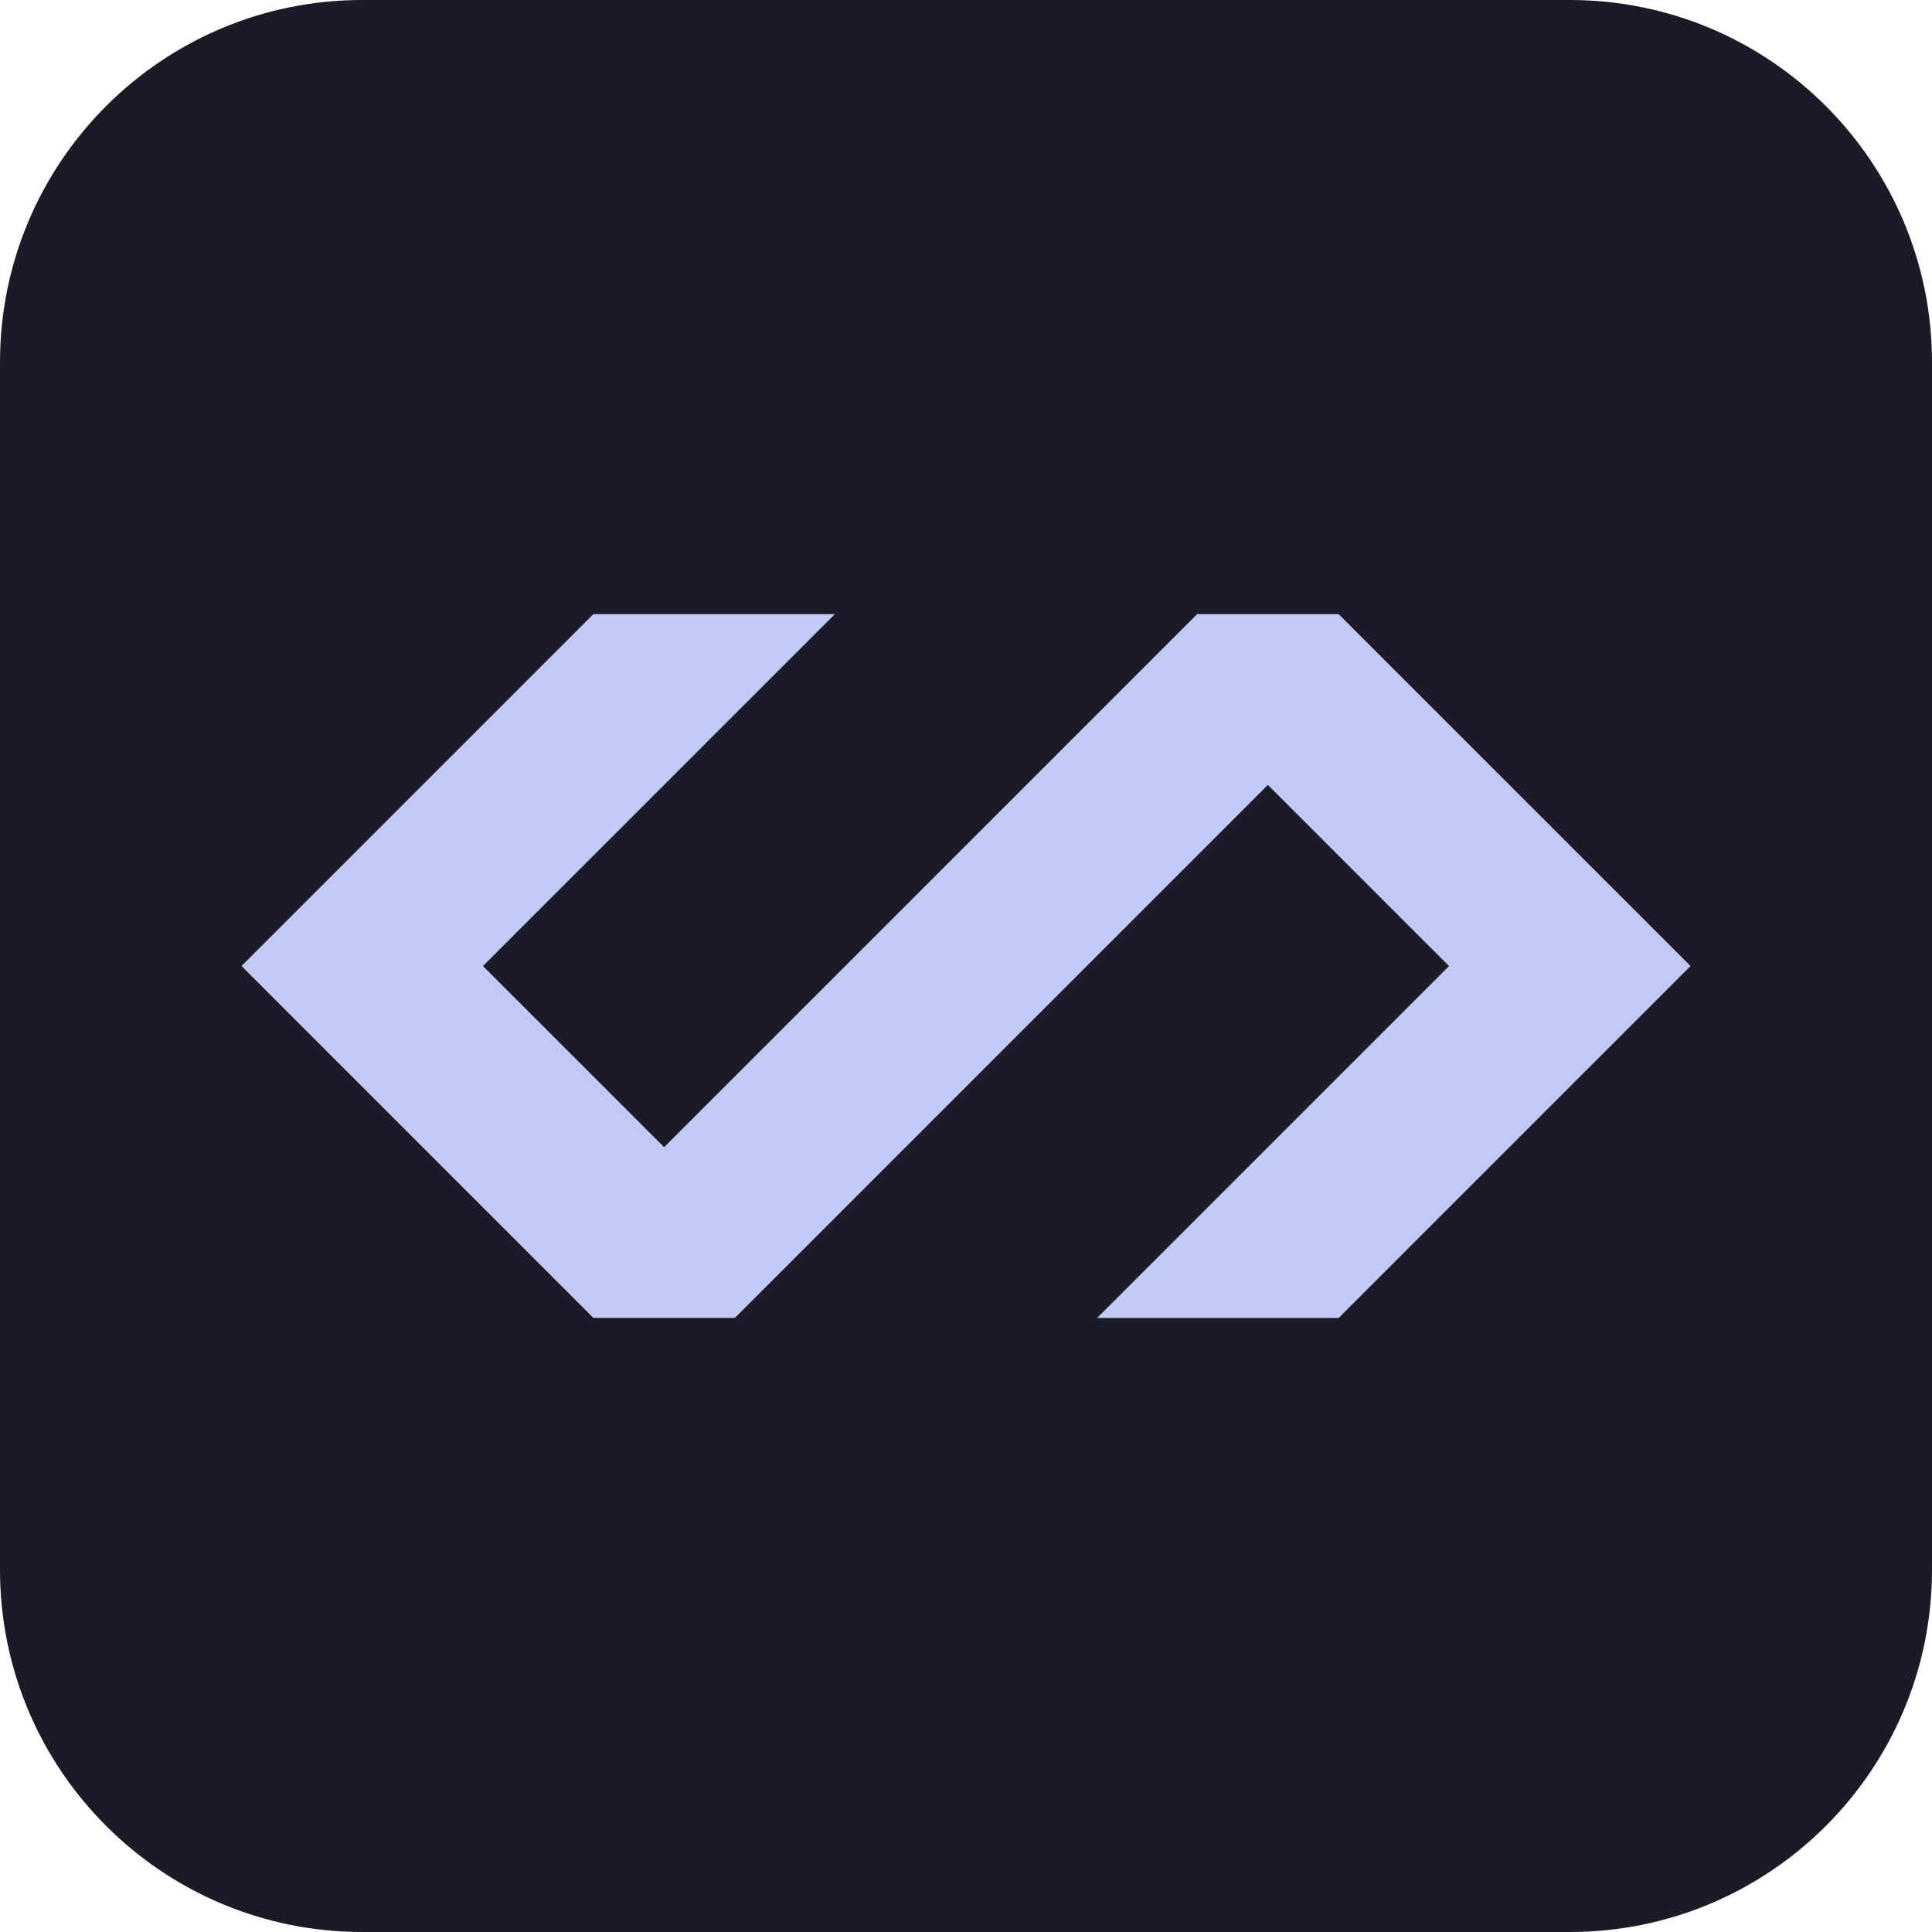
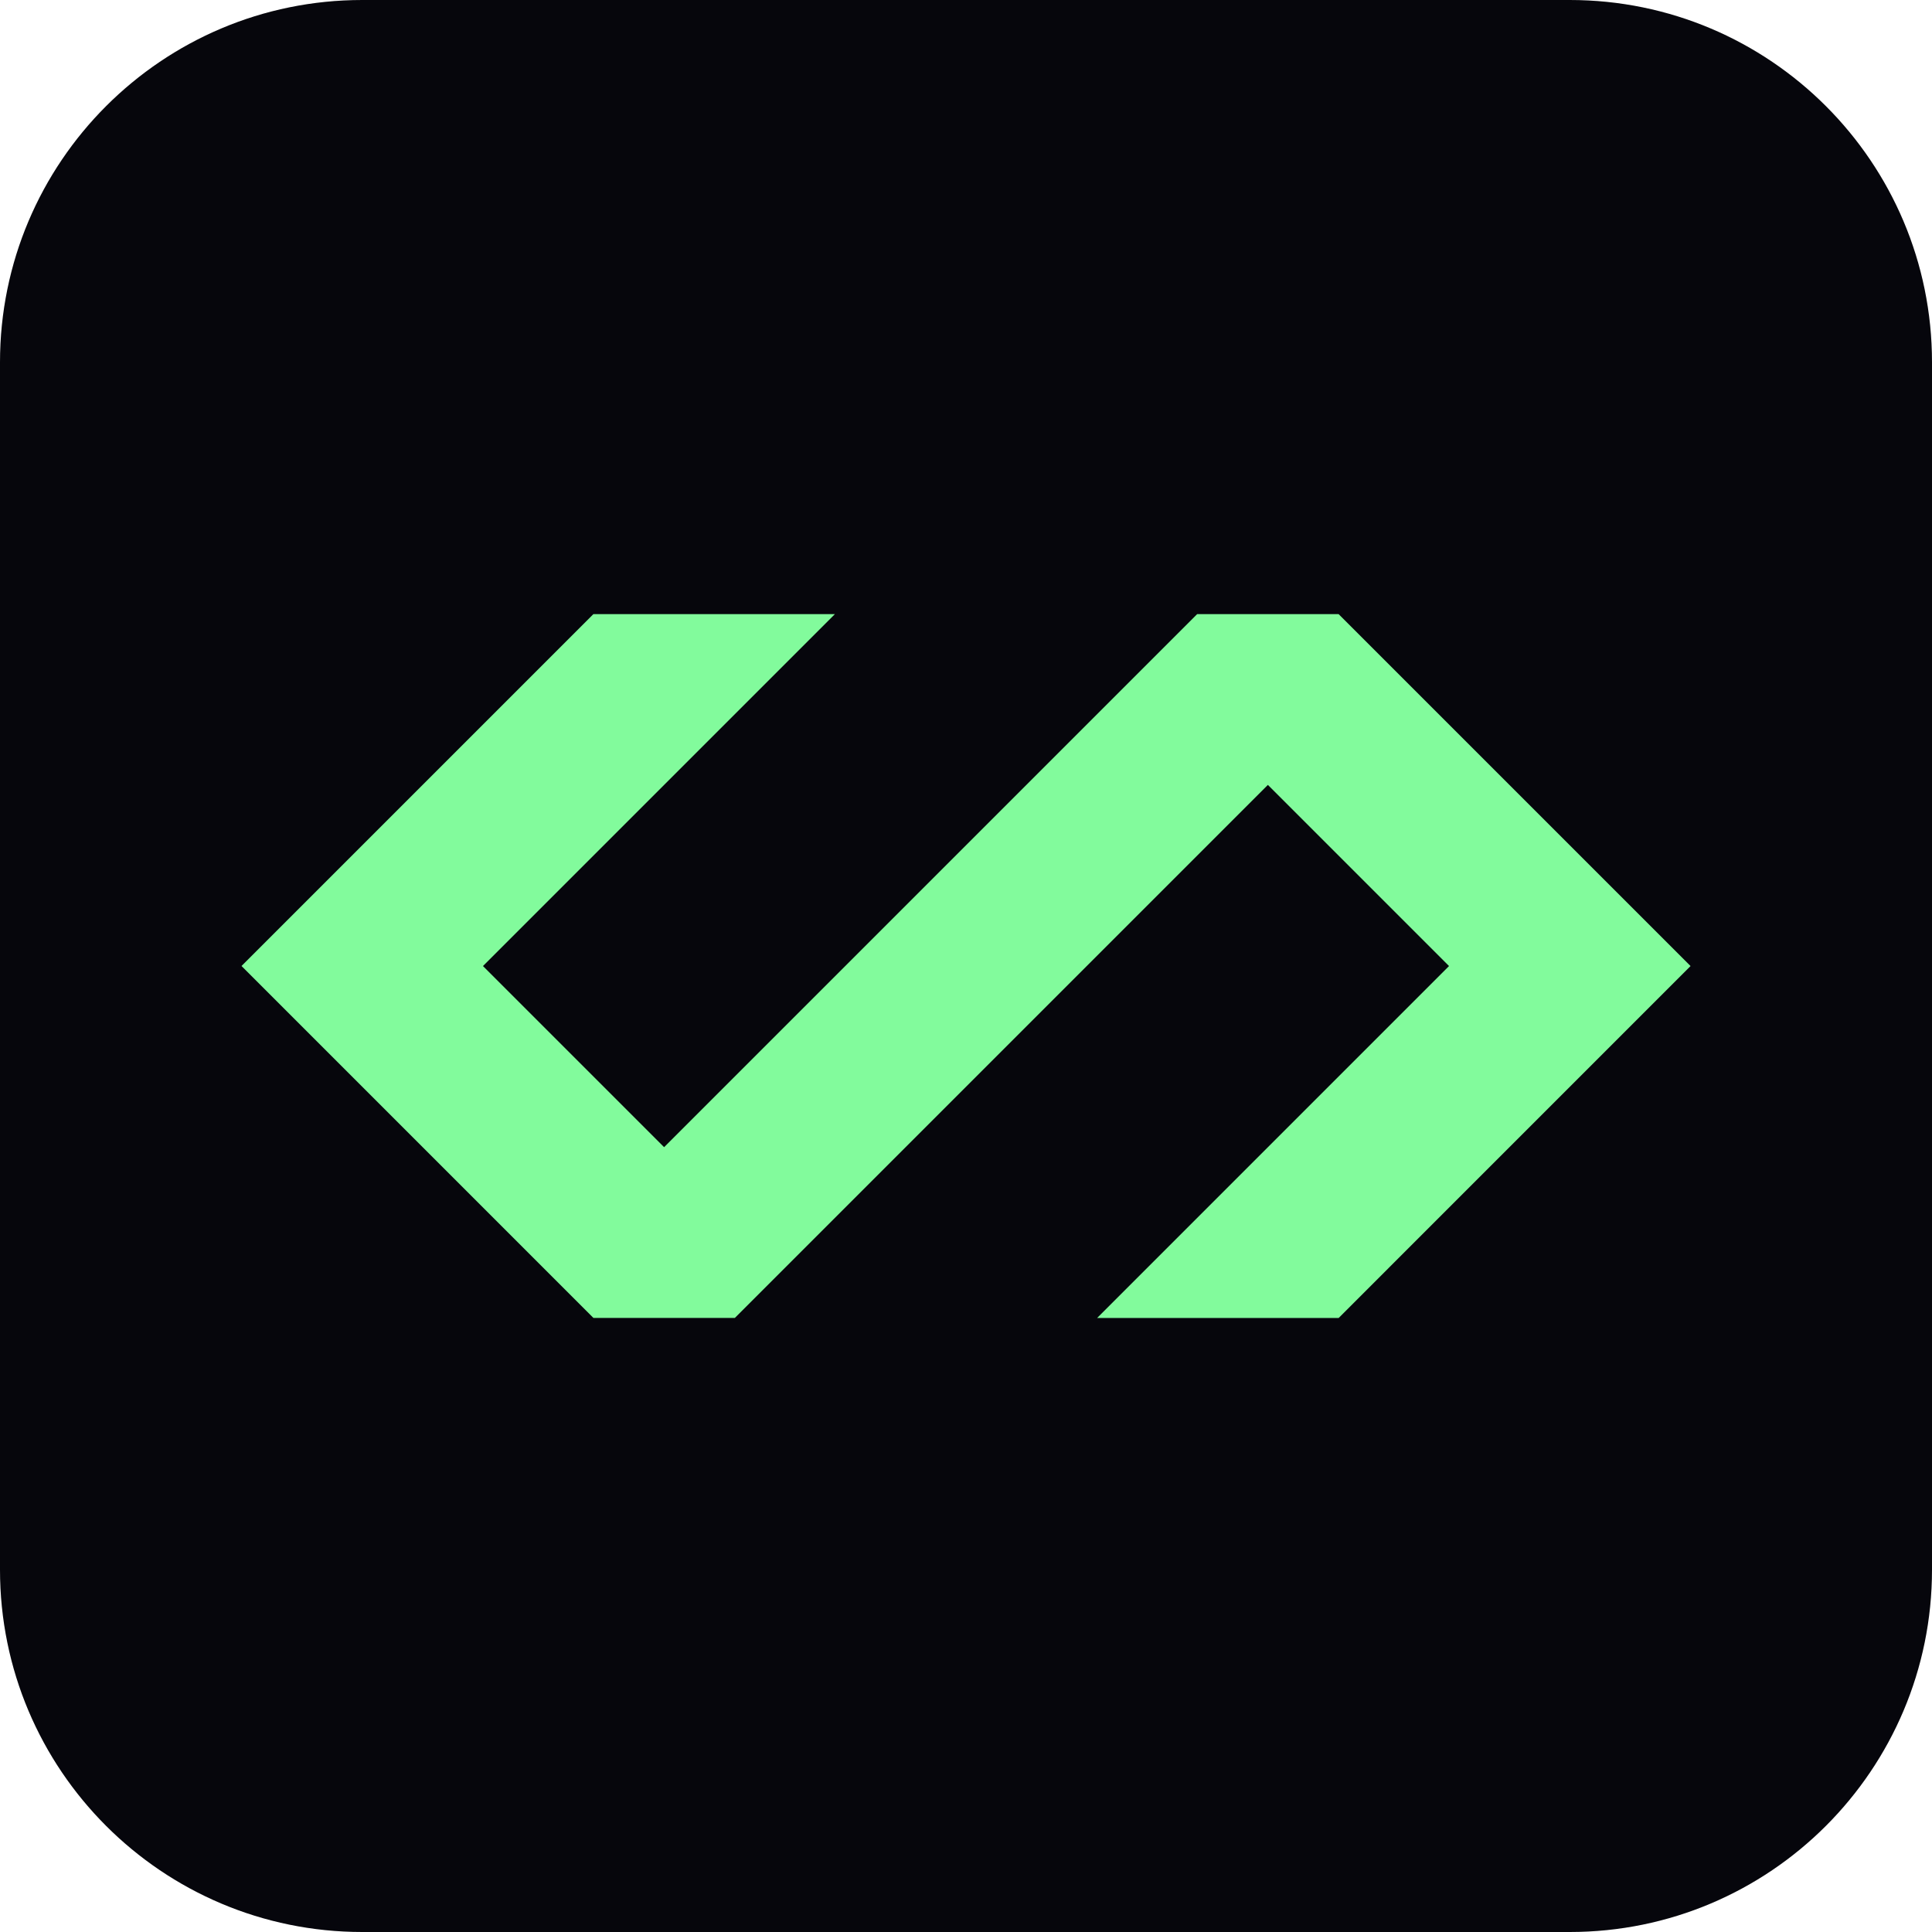
<svg xmlns="http://www.w3.org/2000/svg" viewBox="0 0 64 64" width="64" height="64">
-   <rect width="64" height="64" rx="12" fill="#1a1b26" />
-   <path transform="translate(8 20.343) scale(1.26884) translate(-19.45156 -97.08894)" fill="#c0caf5" d="m 28.639,97.089 -9.187,9.187 9.187,9.188 h 3.693 l 13.916,-13.916 4.729,4.729 -9.187,9.188 h 6.306 l 9.187,-9.188 -9.188,-9.187 H 44.401 l -13.916,13.916 -4.729,-4.729 9.187,-9.187 z" />
+   <rect width="64" height="64" rx="12" fill="#06060c" />
+   <path transform="translate(8 20.343) scale(1.26884) translate(-19.45156 -97.08894)" fill="#82fb9c" d="m 28.639,97.089 -9.187,9.187 9.187,9.188 h 3.693 l 13.916,-13.916 4.729,4.729 -9.187,9.188 h 6.306 l 9.187,-9.188 -9.188,-9.187 H 44.401 l -13.916,13.916 -4.729,-4.729 9.187,-9.187 z" />
</svg>
